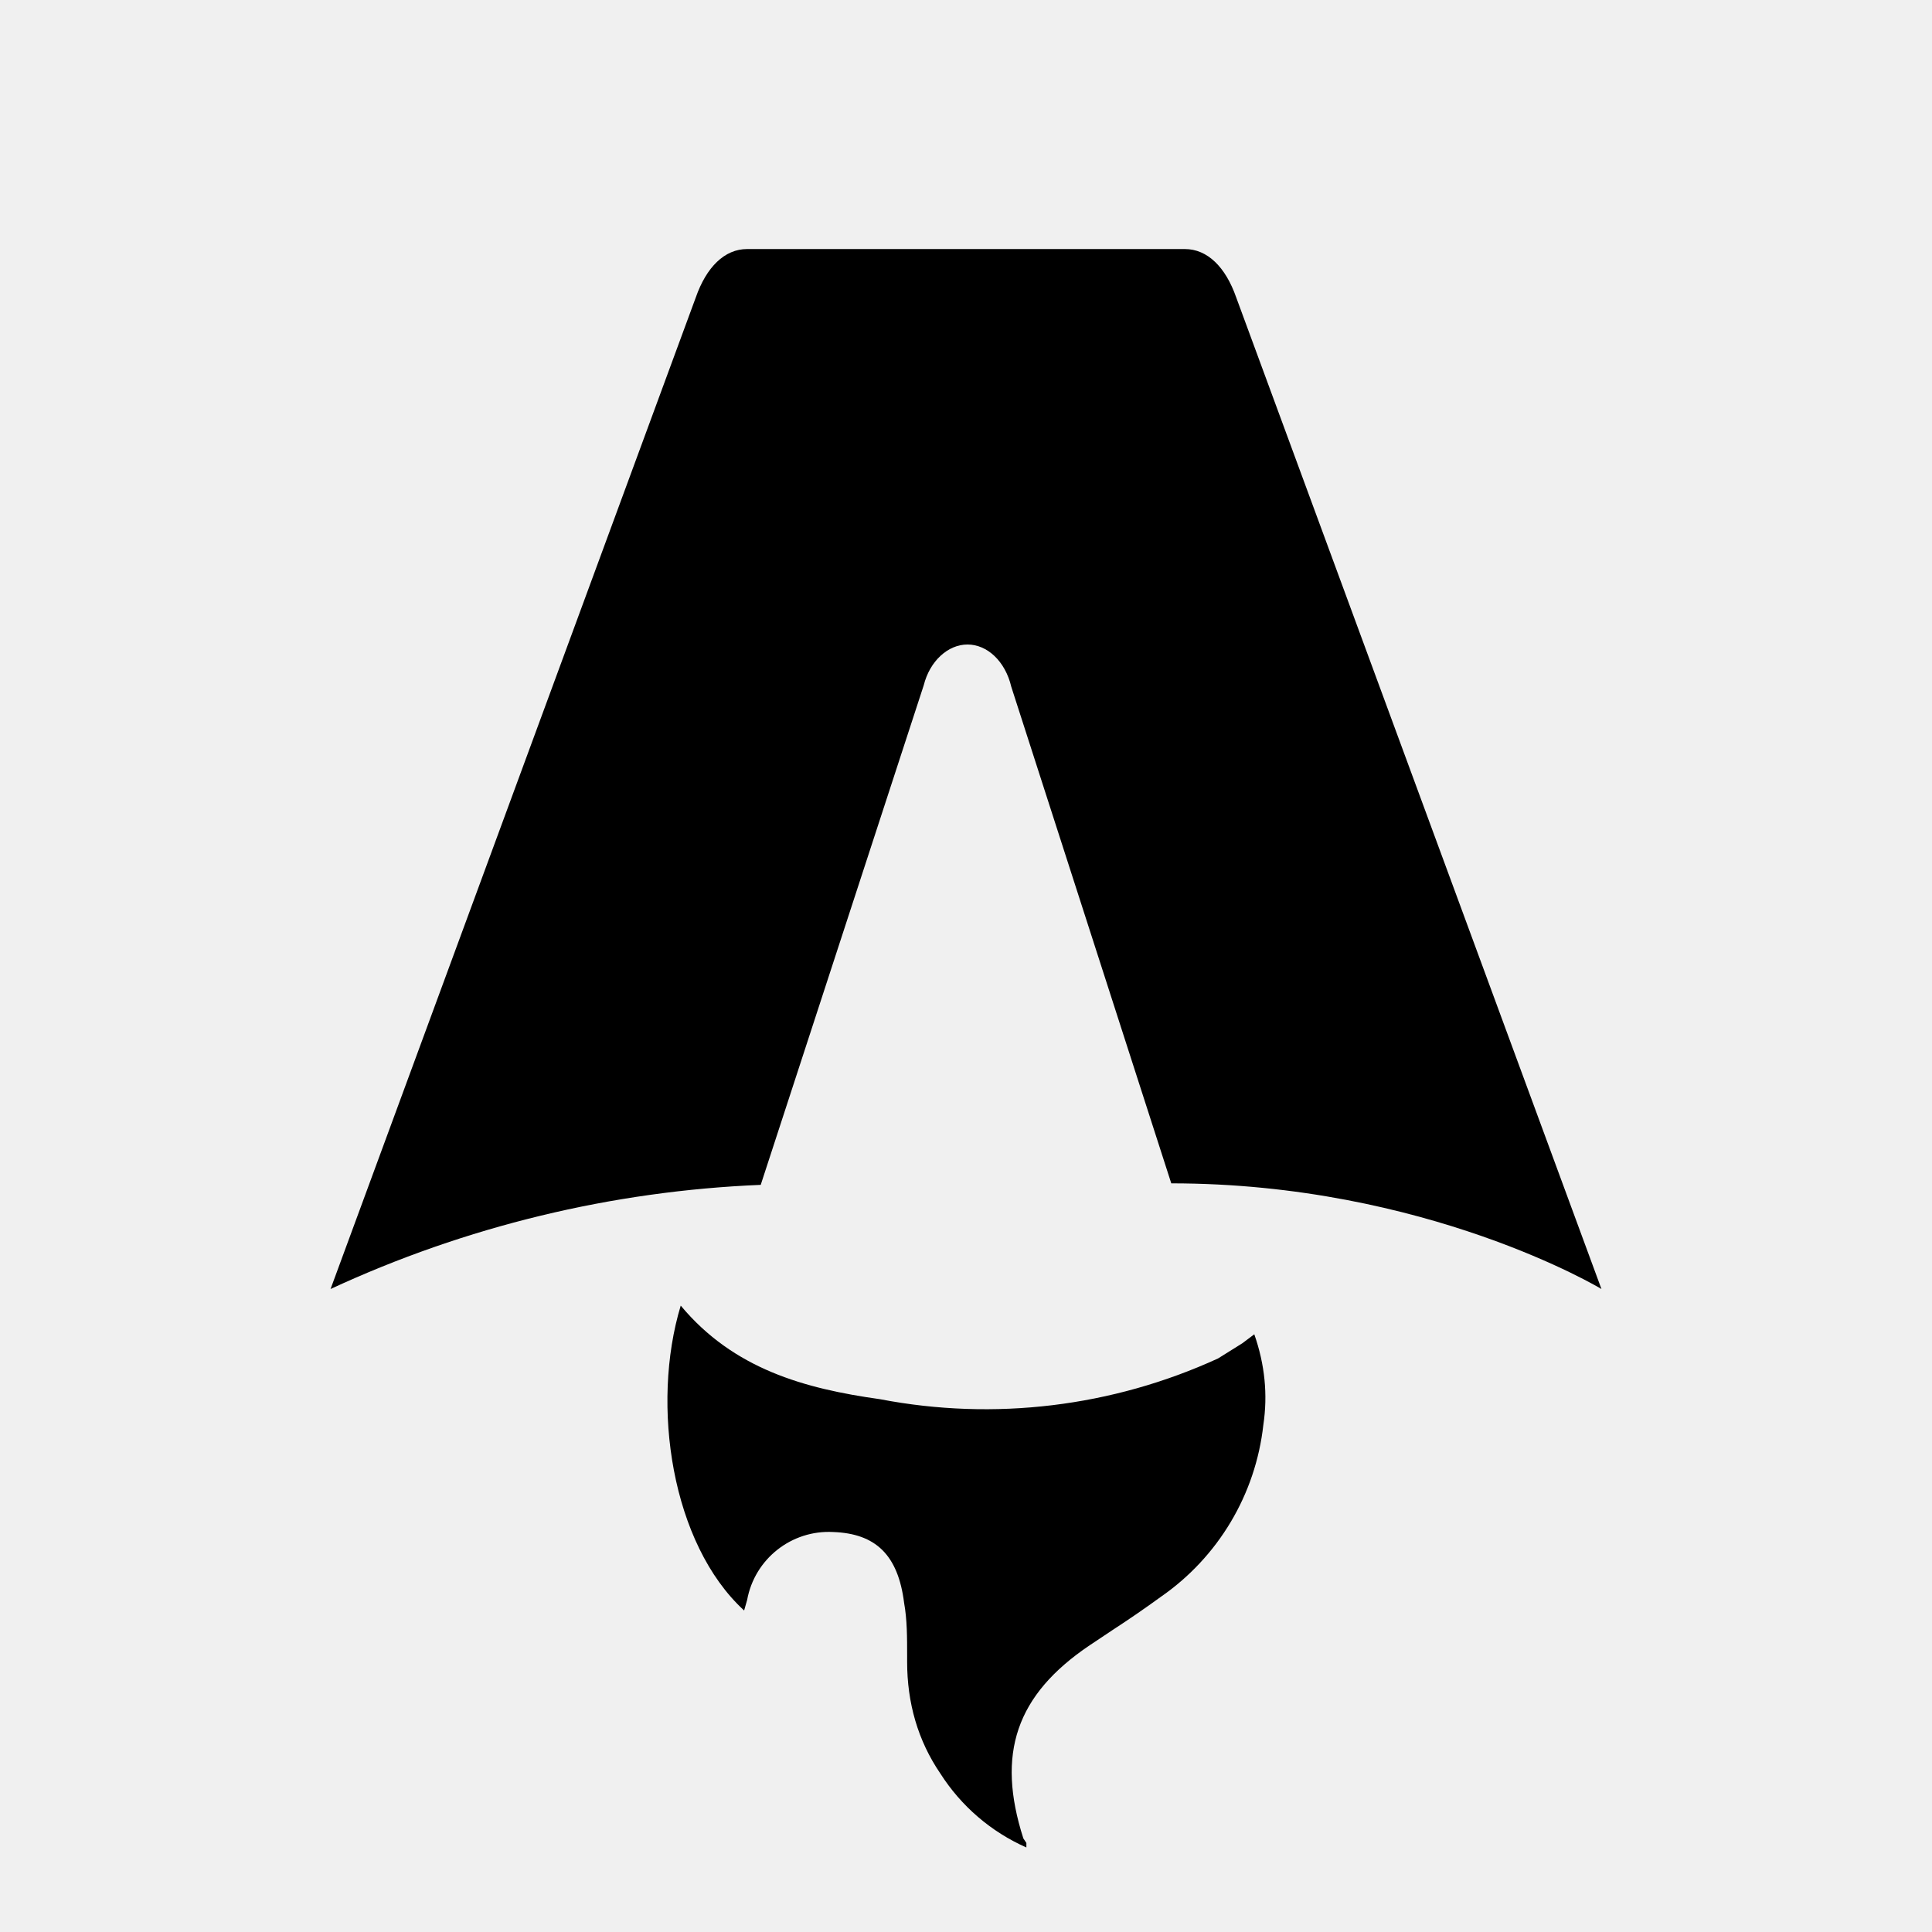
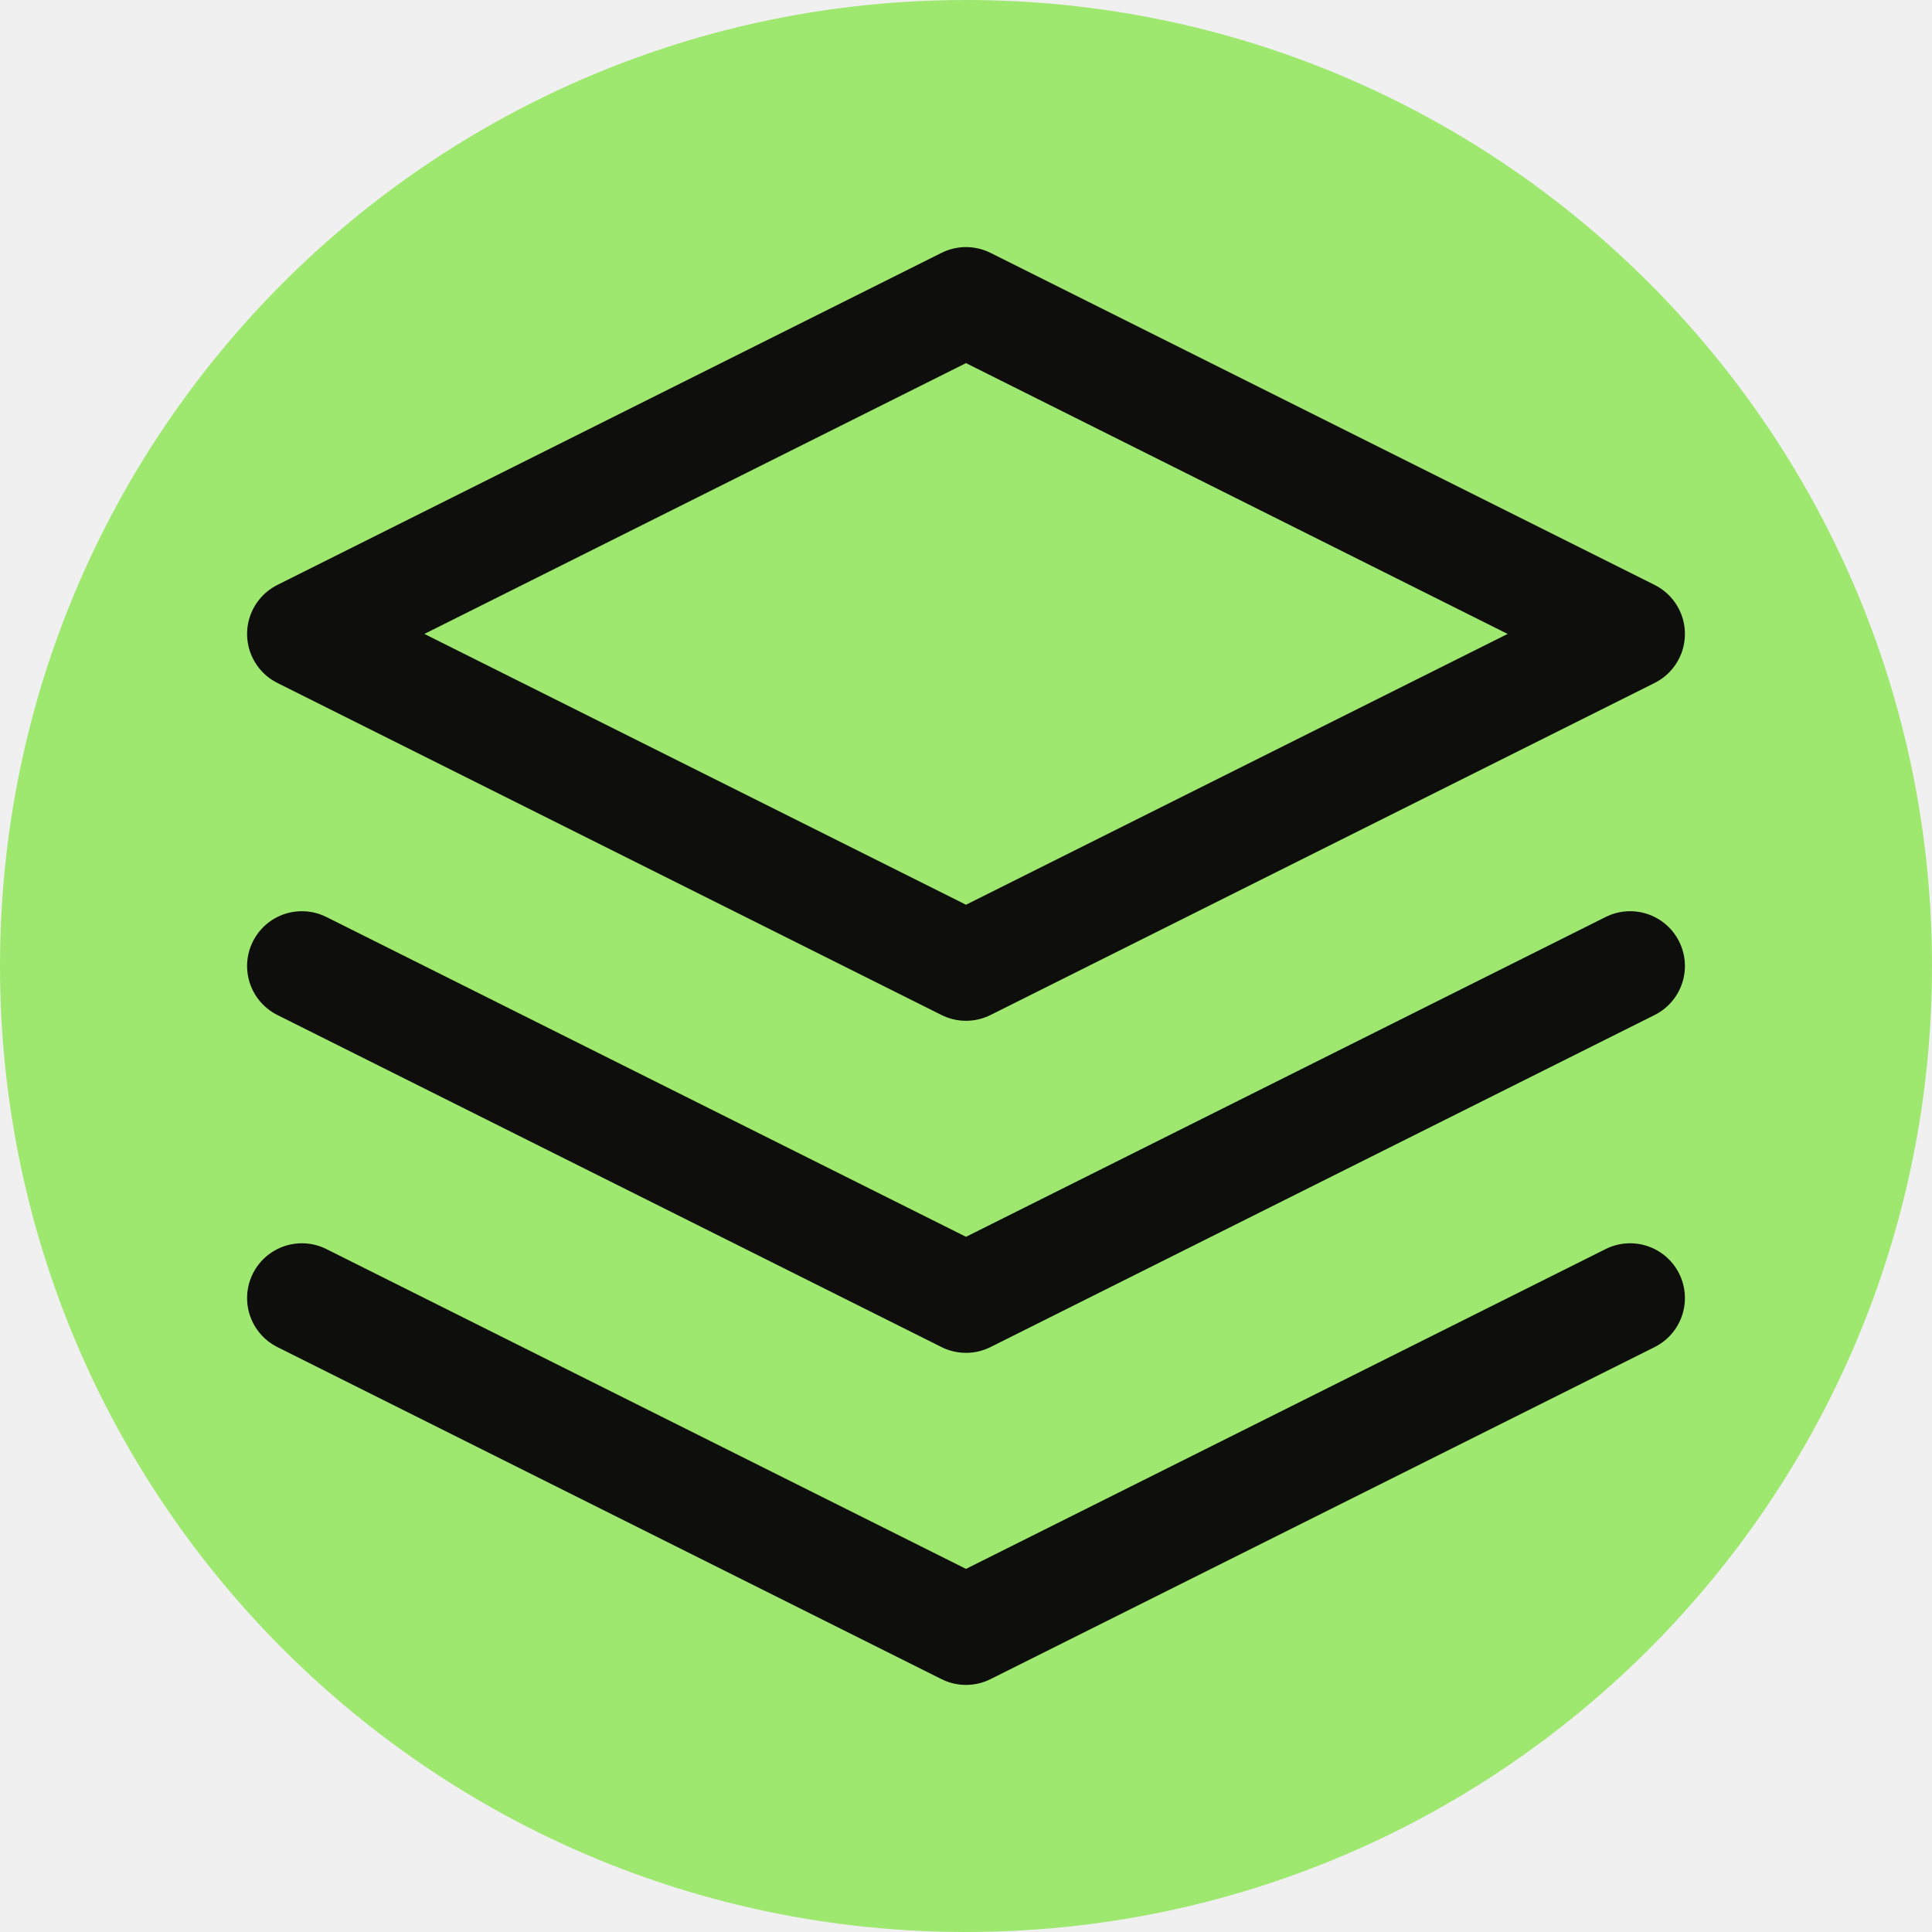
- <svg xmlns="http://www.w3.org/2000/svg" fill="none" viewBox="0 0 128 128">
-   <path d="M50.4 78.5a75.1 75.1 0 0 0-28.5 6.9l24.2-65.7c.7-2 1.9-3.2 3.4-3.2h29c1.5 0 2.7 1.2 3.4 3.2l24.2 65.7s-11.6-7-28.5-7L67 45.5c-.4-1.7-1.6-2.8-2.9-2.8-1.3 0-2.5 1.1-2.9 2.7L50.4 78.5Zm-1.1 28.2Zm-4.2-20.2c-2 6.6-.6 15.8 4.2 20.2a17.5 17.5 0 0 1 .2-.7 5.5 5.5 0 0 1 5.7-4.5c2.8.1 4.3 1.5 4.7 4.7.2 1.1.2 2.3.2 3.5v.4c0 2.7.7 5.2 2.2 7.4a13 13 0 0 0 5.7 4.9v-.3l-.2-.3c-1.8-5.6-.5-9.5 4.4-12.8l1.5-1a73 73 0 0 0 3.2-2.2 16 16 0 0 0 6.8-11.4c.3-2 .1-4-.6-6l-.8.6-1.6 1a37 37 0 0 1-22.4 2.7c-5-.7-9.7-2-13.2-6.2Z" />
-   <style>
-         path { fill: #000; }
-         @media (prefers-color-scheme: dark) {
-             path { fill: #FFF; }
-         }
-     </style>
+ <svg xmlns="http://www.w3.org/2000/svg" viewBox="0 0 32 32" fill="none">
+   <circle cx="16" cy="16" r="16" fill="#9fe870" />
+   <g transform="translate(2.8 2.8) scale(1.1)" stroke="#0e0f0c" stroke-width="1.65" stroke-linecap="round" stroke-linejoin="round">
+     <polygon points="12 2 2 7 12 12 22 7 12 2" />
+     <polyline points="2 17 12 22 22 17" />
+     <polyline points="2 12 12 17 22 12" />
+   </g>
</svg>
